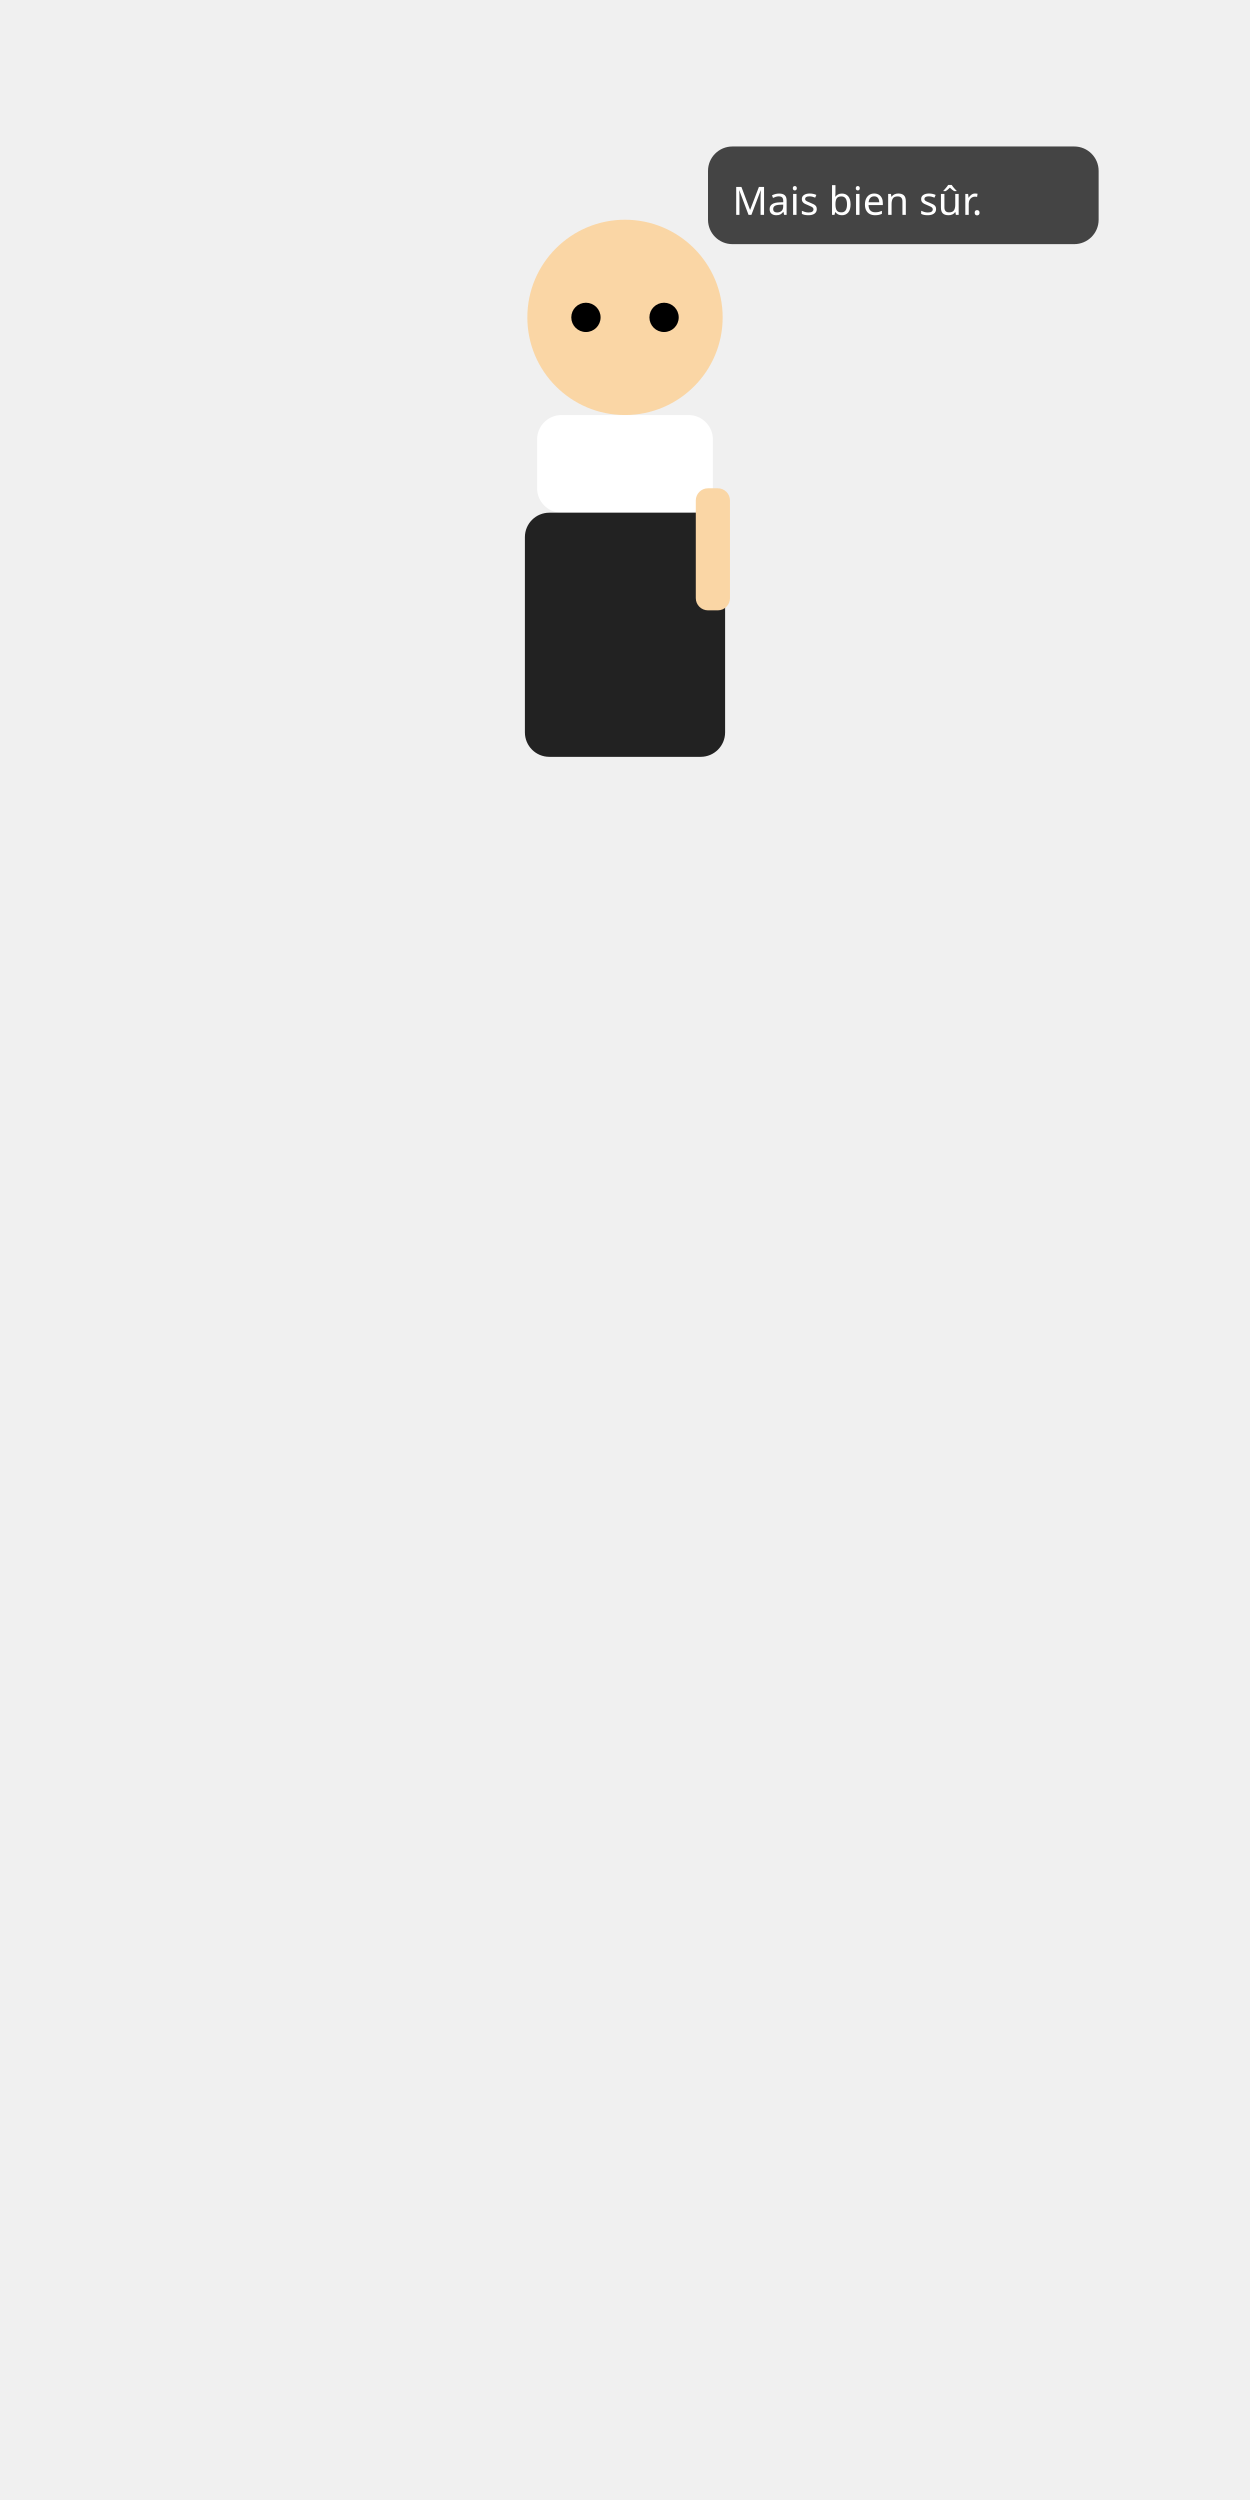
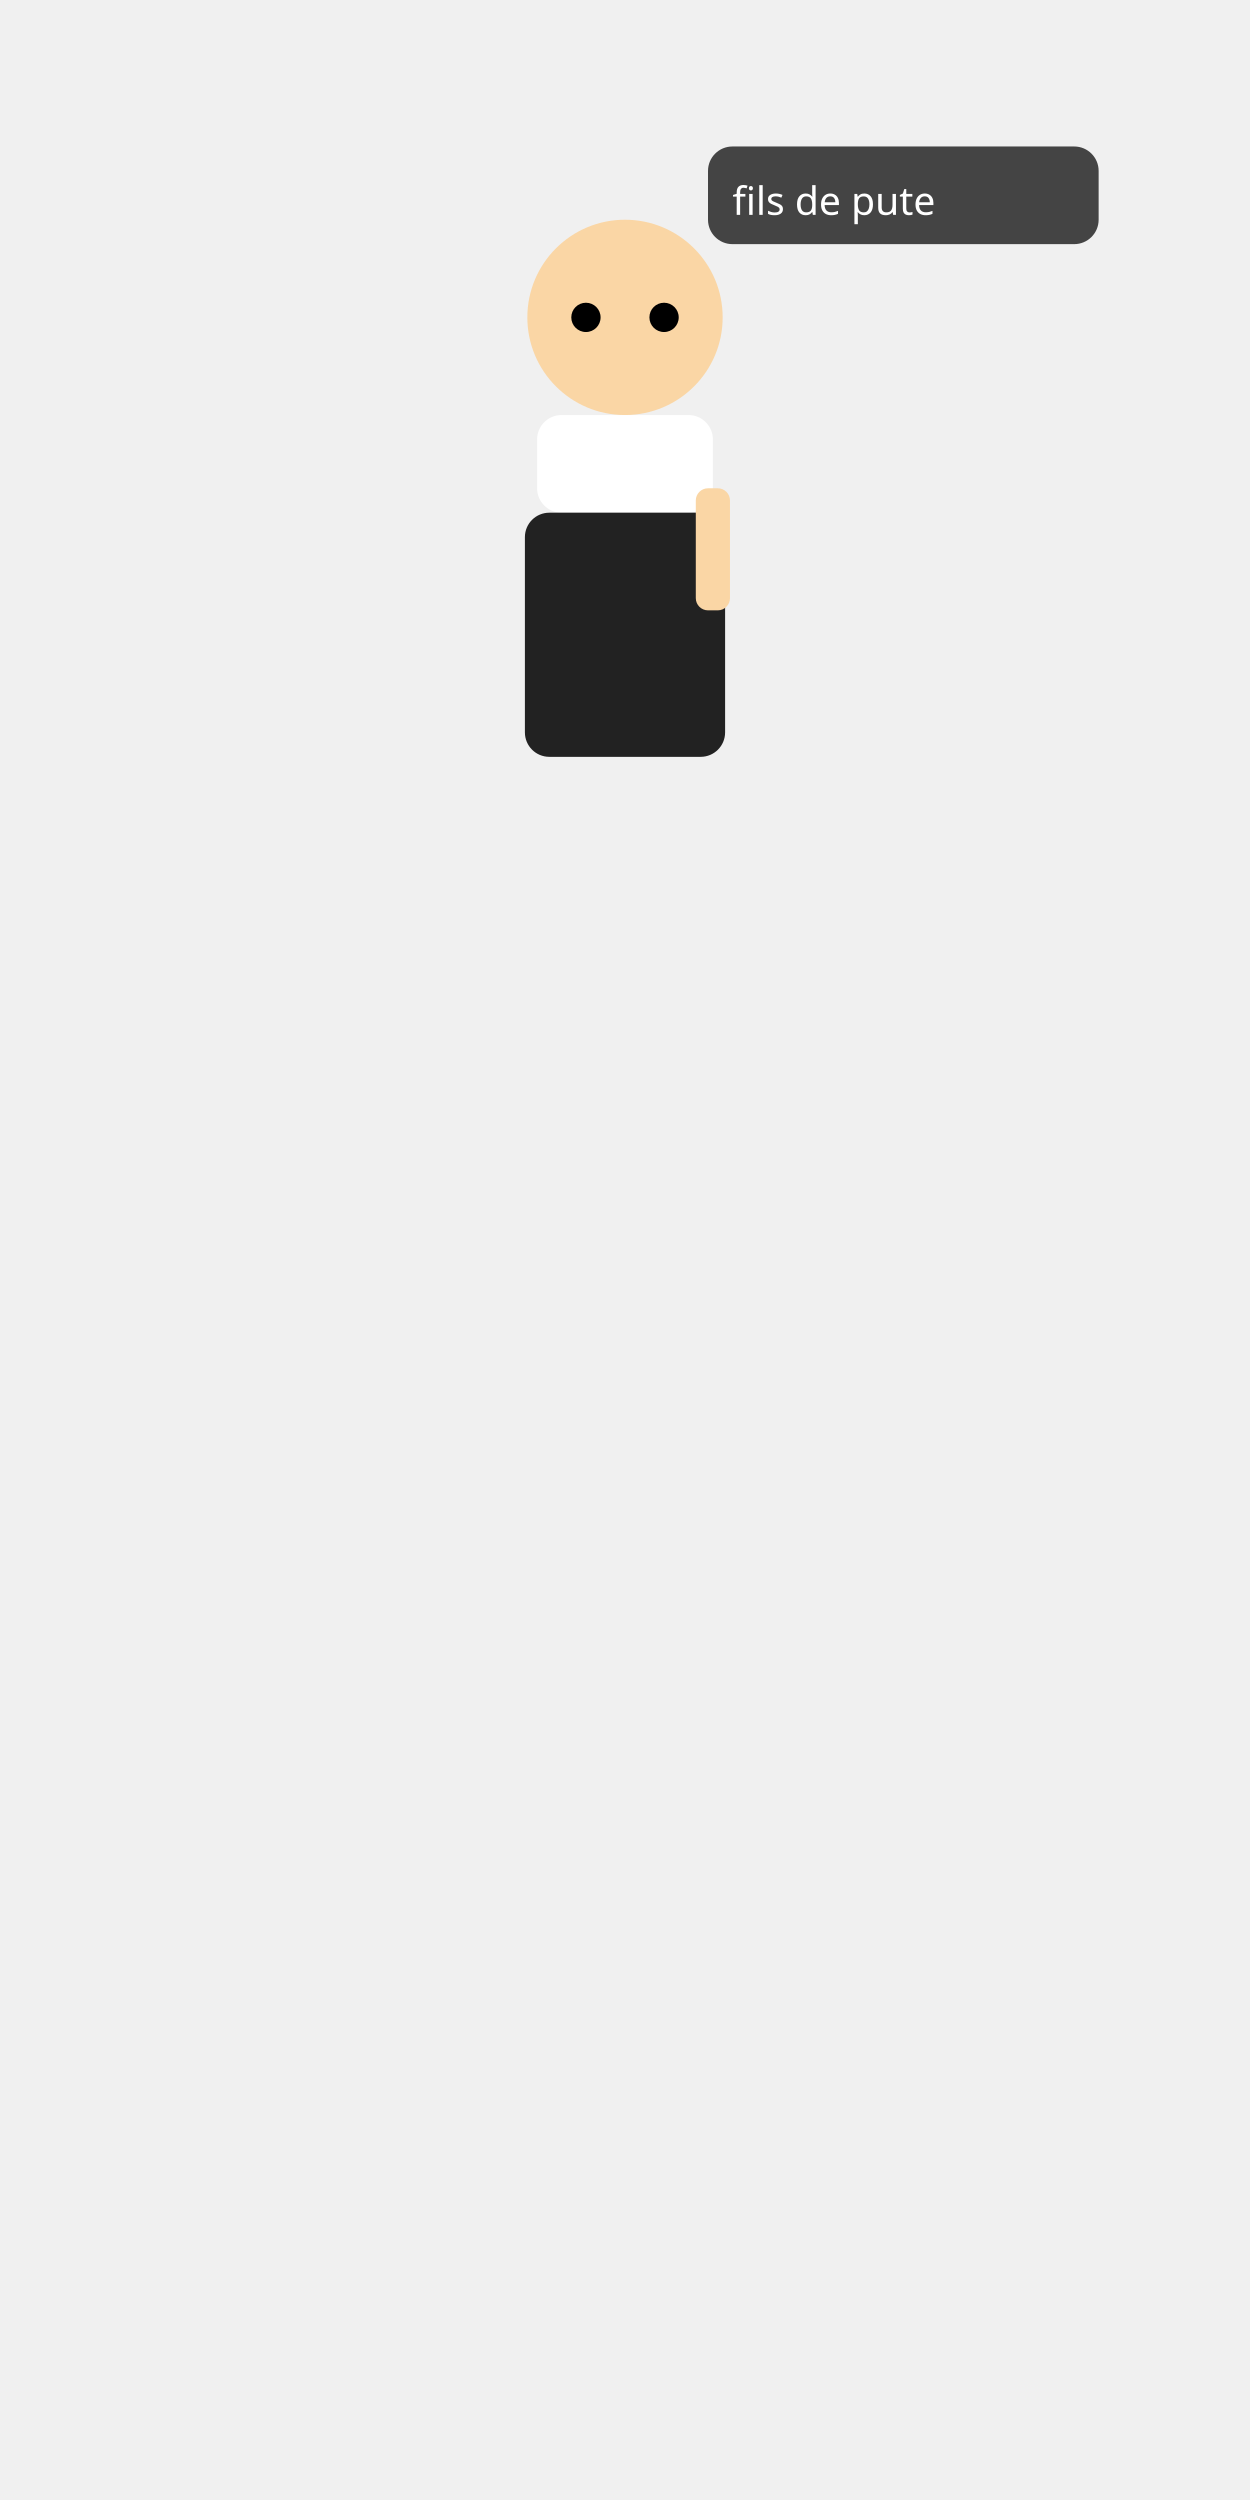
<svg xmlns="http://www.w3.org/2000/svg" viewBox="0 0 512 1024" width="240" height="480">
  <style>
    .eye {
      animation: blink 6s infinite;
      transform-origin: center;
    }
    .hand {
      animation: wave 2s ease-in-out infinite;
      transform-origin: bottom right;
    }
    .bubble {
      animation: pop 1s ease-out;
    }

    @keyframes blink {
      0%, 95%, 100% { transform: scaleY(1); }
      96%, 98% { transform: scaleY(0.1); }
    }

    @keyframes wave {
      0%, 100% { transform: rotate(0deg); }
      50% { transform: rotate(10deg); }
    }

    @keyframes pop {
      0% { opacity: 0; transform: scale(0.5); }
      100% { opacity: 1; transform: scale(1); }
    }
  </style>
  <circle cx="256" cy="130" r="40" fill="#FAD6A5" />
  <rect x="220" y="170" width="72" height="40" rx="10" fill="#fff" />
  <rect x="215" y="210" width="82" height="100" rx="10" fill="#222" />
  <circle class="eye" cx="240" cy="130" r="6" fill="#000" />
  <circle class="eye" cx="272" cy="130" r="6" fill="#000" />
  <rect class="hand" x="285" y="200" width="14" height="50" rx="5" fill="#FAD6A5" />
  <g class="bubble">
    <rect x="290" y="60" width="160" height="40" rx="10" fill="#444" />
-     <text x="300" y="88" font-size="16" font-family="sans-serif" fill="#fff">Mais bien sûr.</text>
+     <text x="300" y="88" font-size="16" font-family="sans-serif" fill="#fff">fils de pute</text>
  </g>
</svg>
